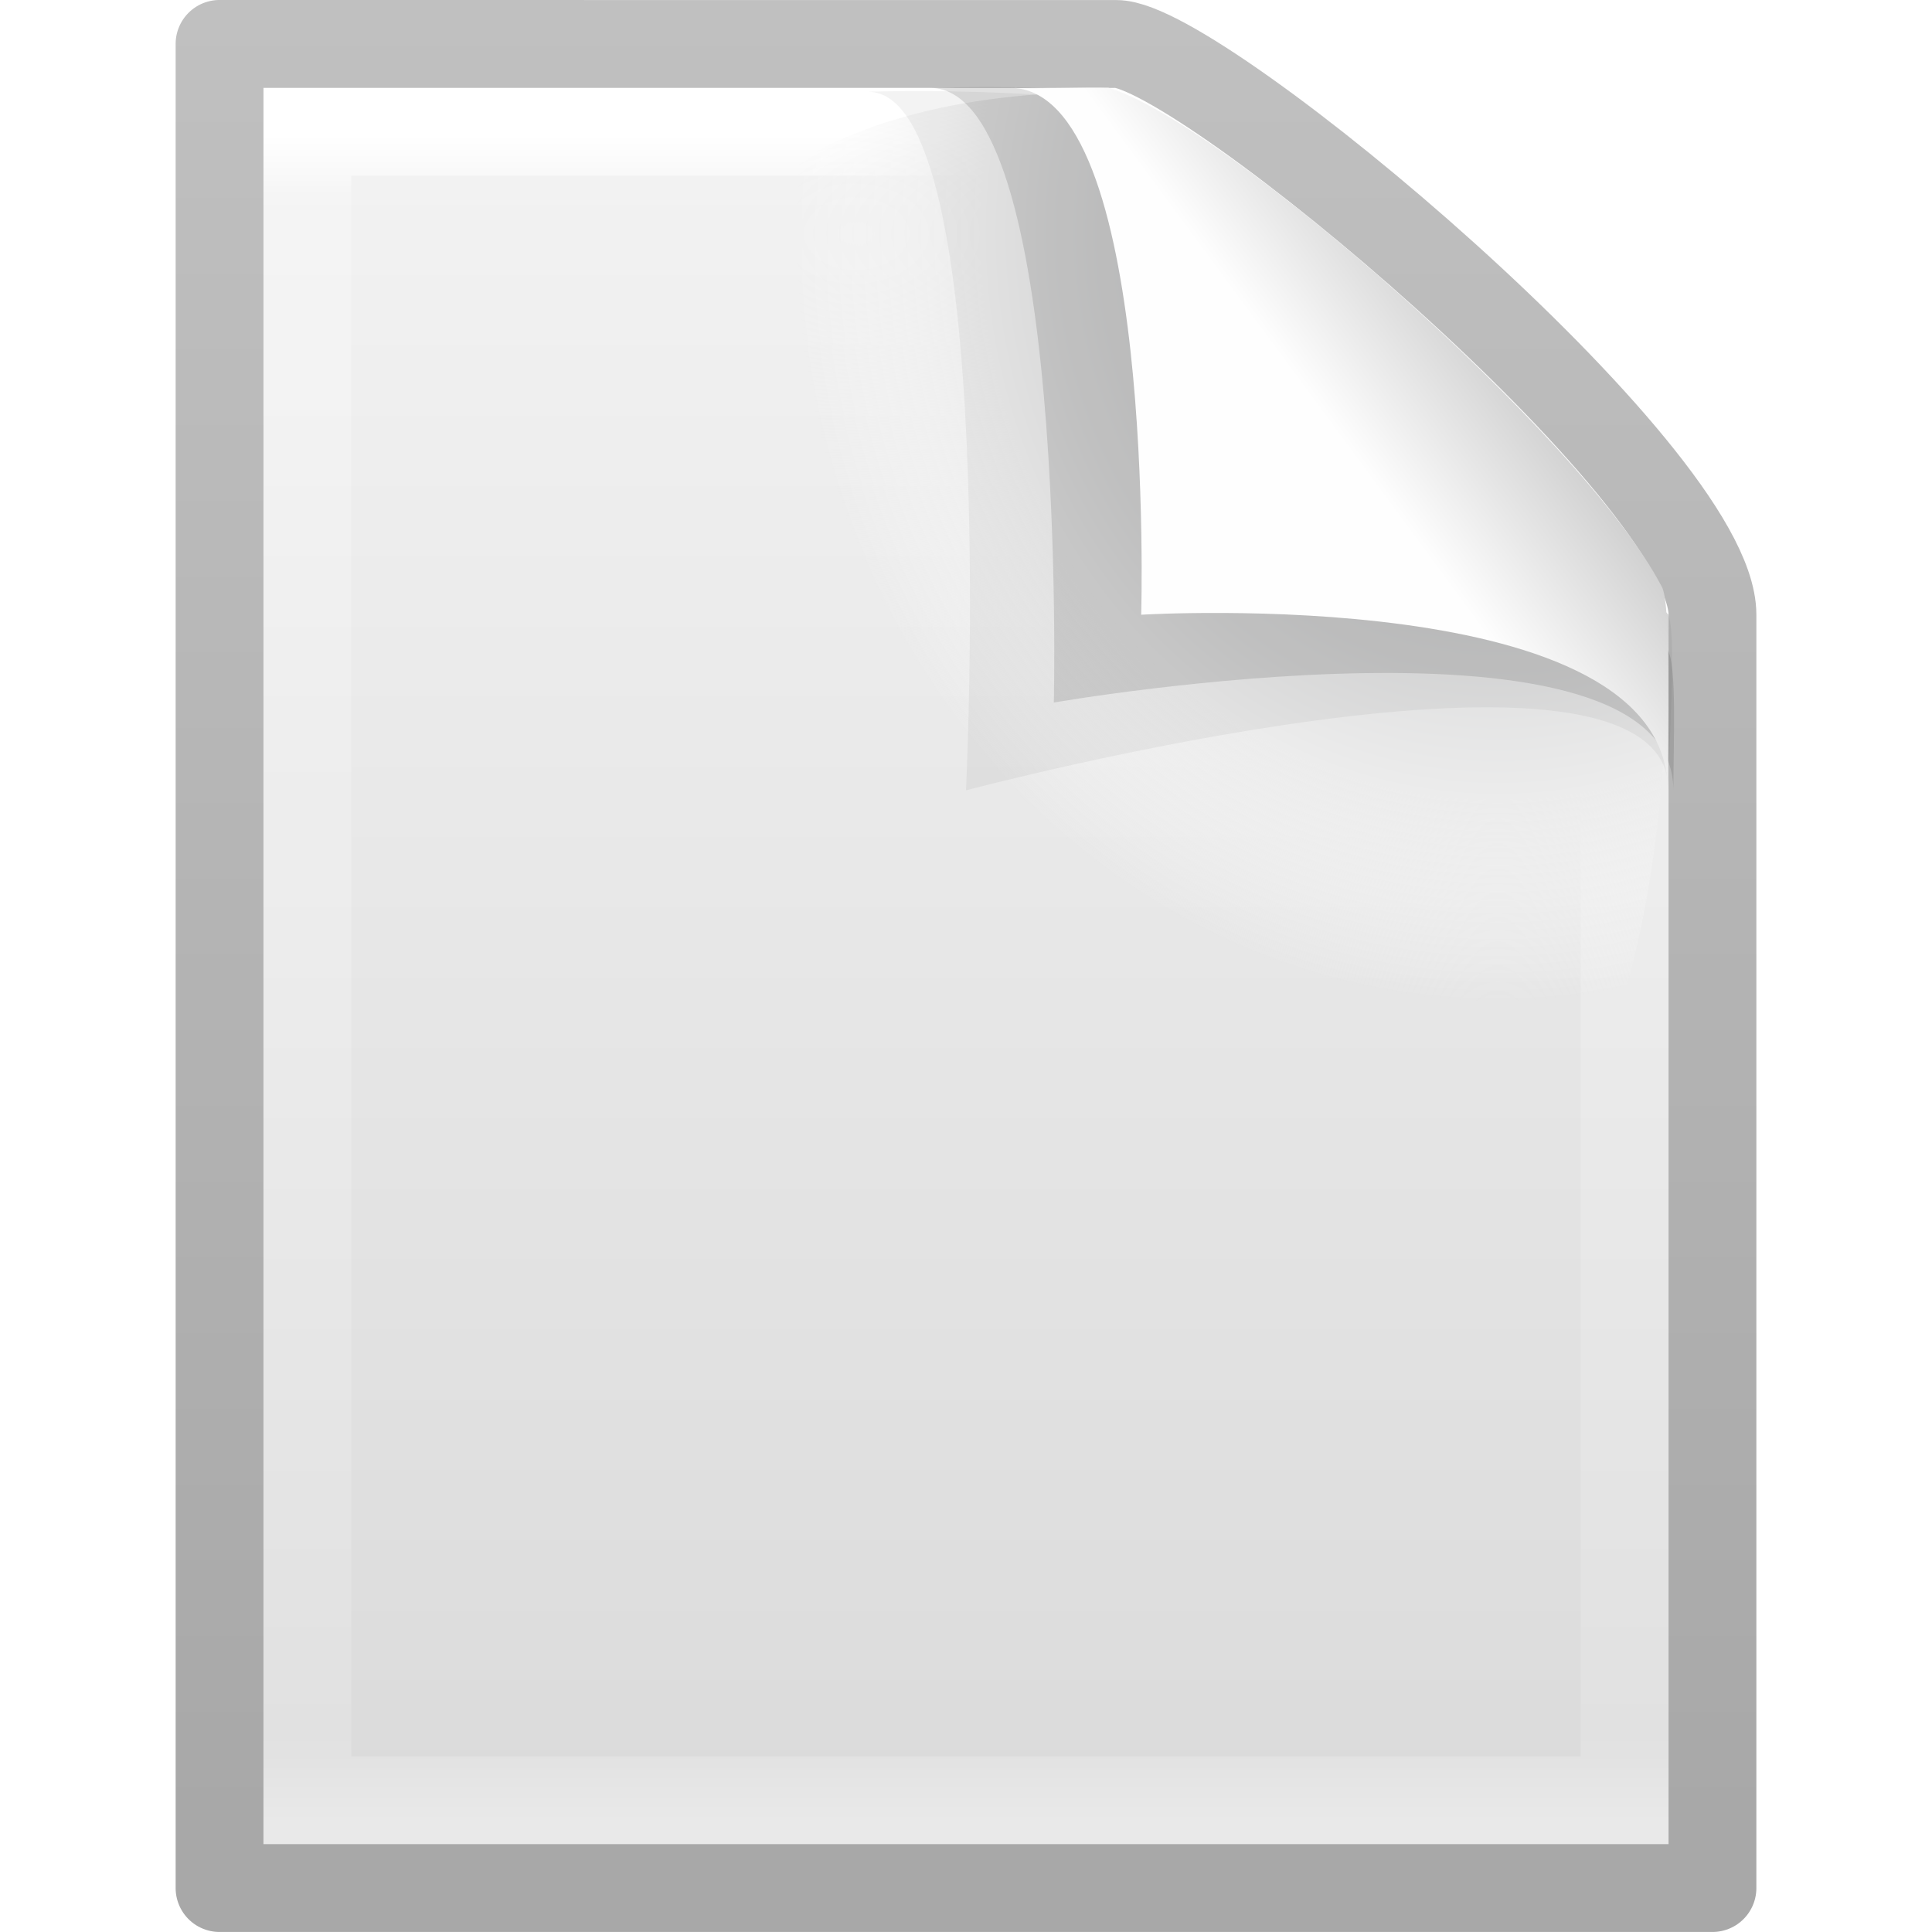
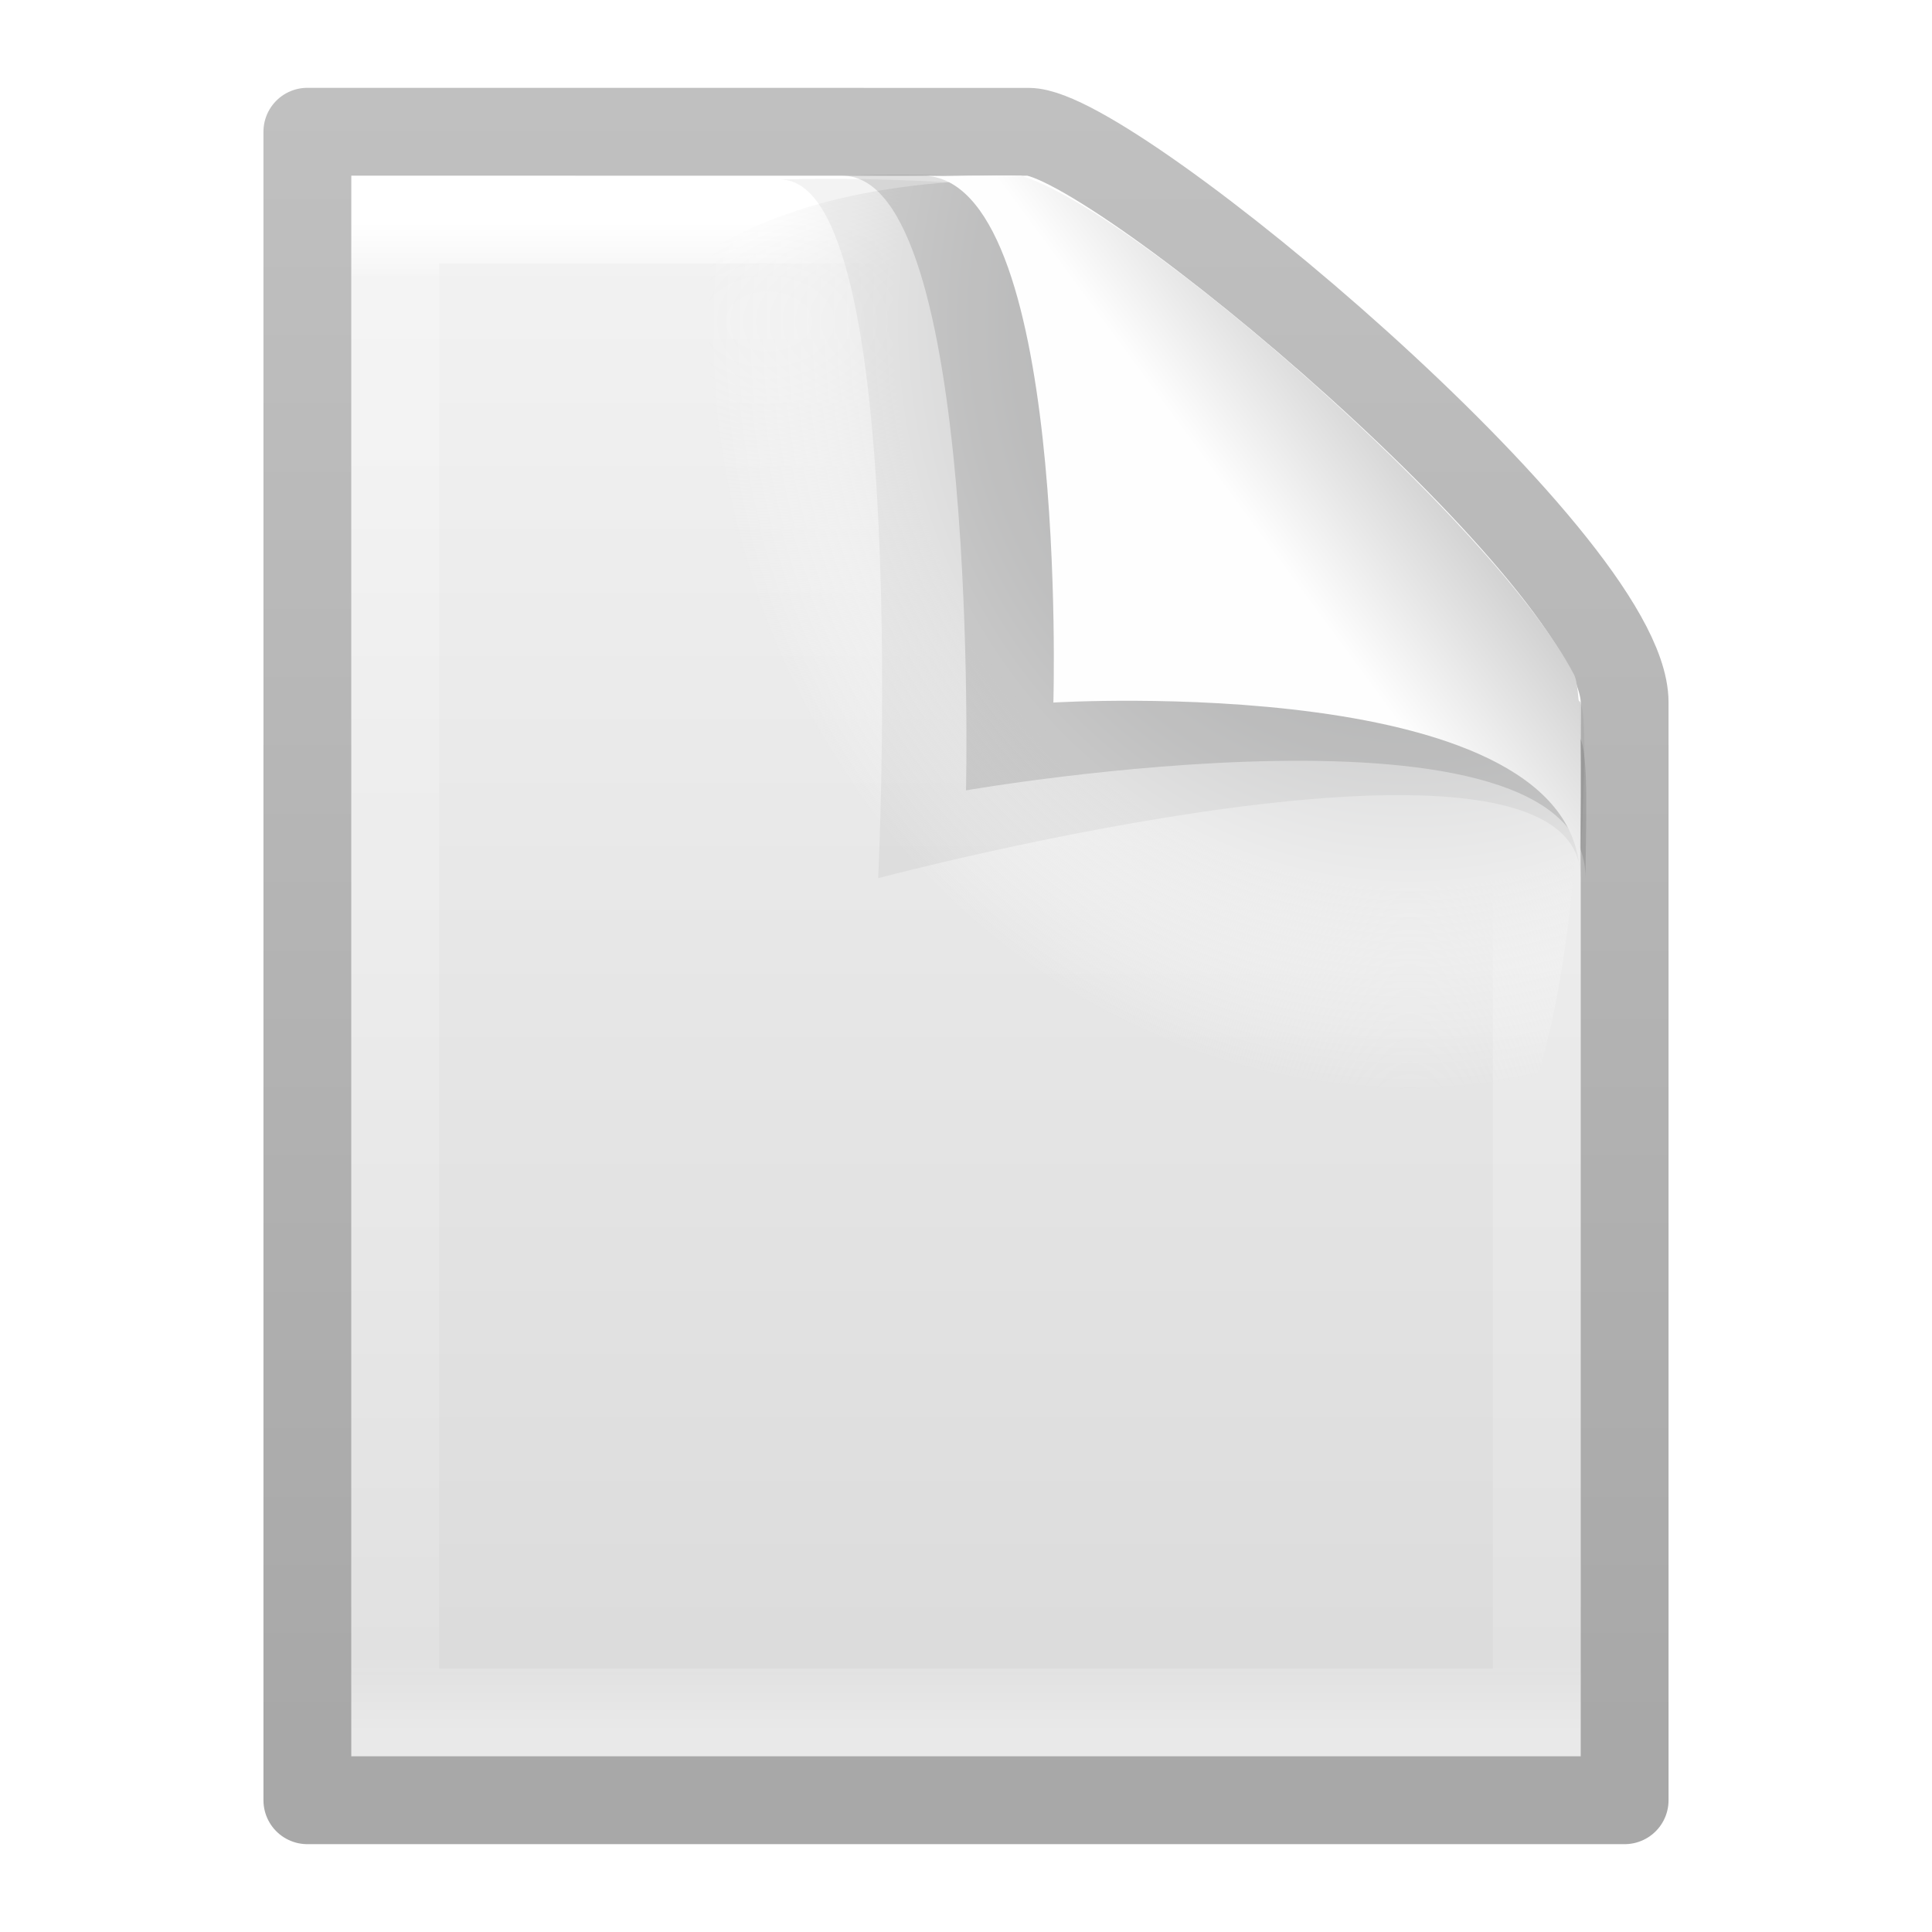
<svg xmlns="http://www.w3.org/2000/svg" xmlns:xlink="http://www.w3.org/1999/xlink" width="22" height="22" id="svg11851" version="1.1">
  <defs id="defs11853">
-     <linearGradient xlink:href="#linearGradient8589-7" id="linearGradient3078-9" gradientUnits="userSpaceOnUse" gradientTransform="matrix(0.5228456,0,0,0.5325022,-2.476029,-6.037192)" x1="32.892" y1="8.059" x2="36.358" y2="5.457" />
+     <linearGradient xlink:href="#linearGradient8589-7" id="linearGradient3078-9" gradientUnits="userSpaceOnUse" gradientTransform="matrix(0.5228456,0,0,0.5325022,-3.476039,-5.037189)" x1="32.892" y1="8.059" x2="36.358" y2="5.457" />
    <linearGradient id="linearGradient8589-7">
      <stop id="stop8591-9" style="stop-color:#fefefe;stop-opacity:1" offset="0" />
      <stop id="stop8593-3" style="stop-color:#cbcbcb;stop-opacity:1" offset="1" />
    </linearGradient>
-     <radialGradient r="139.559" cy="112.305" cx="102" gradientTransform="matrix(0.2232216,0,0,-0.2441151,-5.712599,24.07712)" gradientUnits="userSpaceOnUse" id="radialGradient5802" xlink:href="#XMLID_8_-5" />
+     <radialGradient r="139.559" cy="112.305" cx="102" gradientTransform="matrix(0.2232216,0,0,-0.2441151,-6.712609,25.07712)" gradientUnits="userSpaceOnUse" id="radialGradient5802" xlink:href="#XMLID_8_-5" />
    <radialGradient cx="102" cy="112.305" r="139.559" id="XMLID_8_-5" gradientUnits="userSpaceOnUse">
      <stop id="stop41-6" style="stop-color:#b7b8b9;stop-opacity:1" offset="0" />
      <stop id="stop47-1" style="stop-color:#ececec;stop-opacity:1" offset="0.189" />
      <stop id="stop49-8" style="stop-color:#fafafa;stop-opacity:0" offset="0.257" />
      <stop id="stop51-5" style="stop-color:#ffffff;stop-opacity:0" offset="0.301" />
      <stop id="stop53-9" style="stop-color:#fafafa;stop-opacity:0" offset="0.531" />
      <stop id="stop55-7" style="stop-color:#ebecec;stop-opacity:0" offset="0.845" />
      <stop id="stop57-3" style="stop-color:#e1e2e3;stop-opacity:0" offset="1" />
    </radialGradient>
-     <linearGradient y2="2.906" x2="-51.786" y1="50.786" x1="-51.786" gradientTransform="matrix(0.3922135,0,0,0.4270261,28.19929,-7.159671)" gradientUnits="userSpaceOnUse" id="linearGradient5756" xlink:href="#linearGradient3104-9-0" />
+     <linearGradient y2="2.906" x2="-51.786" y1="46.121" x1="-51.786" gradientTransform="matrix(0.3922135,0,0,0.4270261,27.19928,-6.159668)" gradientUnits="userSpaceOnUse" id="linearGradient5756" xlink:href="#linearGradient3104-9-0" />
    <linearGradient id="linearGradient3104-9-0">
      <stop offset="0" style="stop-color:#000000;stop-opacity:0.34" id="stop3106-5-0" />
      <stop offset="1" style="stop-color:#000000;stop-opacity:0.247" id="stop3108-5-6" />
    </linearGradient>
-     <linearGradient xlink:href="#linearGradient3977-7" id="linearGradient4957" gradientUnits="userSpaceOnUse" gradientTransform="matrix(0.4054051,0,0,0.5135135,1.269691,-7.324301)" x1="24" y1="5.564" x2="24" y2="43" />
+     <linearGradient xlink:href="#linearGradient3977-7" id="linearGradient4957" gradientUnits="userSpaceOnUse" gradientTransform="matrix(0.3513511,0,0,0.5135135,2.567054,-6.324298)" x1="24" y1="5.564" x2="24" y2="39.062" />
    <linearGradient id="linearGradient3977-7">
      <stop offset="0" style="stop-color:#ffffff;stop-opacity:1" id="stop3979-7" />
      <stop offset="0.036" style="stop-color:#ffffff;stop-opacity:0.235" id="stop3981-0" />
      <stop offset="0.951" style="stop-color:#ffffff;stop-opacity:0.157" id="stop3983-0" />
      <stop offset="1" style="stop-color:#ffffff;stop-opacity:0.392" id="stop3985-3" />
    </linearGradient>
-     <linearGradient xlink:href="#linearGradient3600-4" id="linearGradient4960" gradientUnits="userSpaceOnUse" gradientTransform="matrix(0.4571418,0,0,0.4345672,0.02860096,-6.095942)" x1="25.132" y1="0.985" x2="25.132" y2="47.013" />
+     <linearGradient xlink:href="#linearGradient3600-4" id="linearGradient4960" gradientUnits="userSpaceOnUse" gradientTransform="matrix(0.4571418,0,0,0.4345672,-0.971409,-5.095939)" x1="25.132" y1="0.985" x2="25.132" y2="42.54" />
    <linearGradient id="linearGradient3600-4">
      <stop offset="0" style="stop-color:#f4f4f4;stop-opacity:1" id="stop3602-7" />
      <stop offset="1" style="stop-color:#dbdbdb;stop-opacity:1" id="stop3604-6" />
    </linearGradient>
  </defs>
  <g id="layer1" transform="translate(0,6)">
-     <path d="m 3,-5 9.681,9e-4 6.319,5.999 2e-5,14 c 0,0 -10.667,0 -16,0 0,-6.667 0,-13.333 0,-20 z" id="path4160-3" style="fill:url(#linearGradient4960);fill-opacity:1;stroke:none;display:inline" />
-     <path d="m 18.5,14.5 -15,0 0,-19 9.217,0 5.783,4.032 z" id="rect6741-1-2" style="fill:none;stroke:url(#linearGradient4957);stroke-width:1;stroke-linecap:round;stroke-linejoin:miter;stroke-miterlimit:4;stroke-opacity:1;stroke-dasharray:none;stroke-dashoffset:0" />
-     <path d="m 2.5,-5.5 10.213,7.2e-4 c 0.949,0 6.787,4.886 6.787,6.499 l 2e-5,14.5 c 0,0 -11.333,0 -17,0 0,-7 0,-21 0,-21 z" id="path4160-8-5" style="fill:none;stroke:url(#linearGradient5756);stroke-width:1;stroke-linecap:butt;stroke-linejoin:round;stroke-miterlimit:4;stroke-opacity:1;stroke-dasharray:none;stroke-dashoffset:0;display:inline" />
-     <path style="fill:url(#radialGradient5802);fill-opacity:1" id="path4191-3" d="m 12.654,-4.956 6.346,5.956 c 0,19.378 -20.949,-5.956 -6.346,-5.956 z" />
-     <path style="opacity:0.05;fill:#000000;fill-opacity:1;fill-rule:evenodd;stroke:none;display:inline" id="path4474-4-2-3" d="m 9.886,-4.955 c 1.503,0 1.114,7.955 1.114,7.955 0,0 8,-2.128 8,0 0,-0.519 0.097,-1.838 -0.007,-2 -0.745,-1.163 -4.964,-5.496 -6.126,-5.838 -1.636,-0.172 -2.982,-0.117 -2.982,-0.117 z" />
-     <path style="opacity:0.12;fill:#000000;fill-opacity:1;fill-rule:evenodd;stroke:none;display:inline" id="path4474-4-8" d="m 10.592,-4.999 c 1.573,0 1.408,6.999 1.408,6.999 0,0 7.055,-1.226 7.055,1 0,-0.542 0.042,-1.431 -0.066,-1.6 -0.779,-1.216 -5.133,-5.999 -6.348,-6.357 -0.977,-0.082 -2.049,-0.042 -2.049,-0.042 z" />
-     <path style="fill:url(#linearGradient3078-9);fill-opacity:1;fill-rule:evenodd;stroke:none;display:inline" id="path4474-6" d="m 11.5,-5 c 1.67,0 1.495,6 1.495,6 0,0 5.996,-0.365 5.996,2 0,-0.576 0.045,-2.143 -0.07,-2.323 -0.898,-1.72 -5.008,-5.297 -6.298,-5.677 -0.266,-0.008 -0.858,0.015 -1.123,8e-5 z" />
+     <path d="m 4,-4 7.681,9e-4 6.319,5.999 2e-5,12 H 4 V -4 Z" id="path4160-3" style="display:inline;fill:url(#linearGradient4960);fill-opacity:1;stroke:none" />
+     <path d="m 17.5,13.5 h -13 V -3.5 h 7.988 l 5.012,4.032 z" id="rect6741-1-2" style="fill:none;stroke:url(#linearGradient4957);stroke-width:1;stroke-linecap:round;stroke-linejoin:miter;stroke-miterlimit:4;stroke-dasharray:none;stroke-dashoffset:0;stroke-opacity:1" />
+     <path d="m 3.5,-4.5 8.213,7.2e-4 c 0.949,0 6.787,4.886 6.787,6.499 l 2e-5,12.5 H 3.5 Z" id="path4160-8-5" style="display:inline;fill:none;stroke:url(#linearGradient5756);stroke-width:1;stroke-linecap:butt;stroke-linejoin:round;stroke-miterlimit:4;stroke-dasharray:none;stroke-dashoffset:0;stroke-opacity:1" />
+     <path style="fill:url(#radialGradient5802);fill-opacity:1" id="path4191-3" d="m 11.654,-3.956 6.346,5.956 c 0,19.378 -20.949,-5.956 -6.346,-5.956 z" />
+     <path style="display:inline;opacity:0.05;fill:#000000;fill-opacity:1;fill-rule:evenodd;stroke:none" id="path4474-4-2-3" d="m 8.886,-3.955 c 1.503,0 1.114,7.955 1.114,7.955 0,0 8,-2.128 8,0 0,-0.519 0.097,-1.838 -0.007,-2 -0.745,-1.163 -4.964,-5.496 -6.126,-5.838 -1.636,-0.172 -2.982,-0.117 -2.982,-0.117 z" />
+     <path style="display:inline;opacity:0.12;fill:#000000;fill-opacity:1;fill-rule:evenodd;stroke:none" id="path4474-4-8" d="m 9.592,-3.999 c 1.573,0 1.408,6.999 1.408,6.999 0,0 7.055,-1.226 7.055,1 0,-0.542 0.042,-1.431 -0.066,-1.6 -0.779,-1.216 -5.133,-5.999 -6.348,-6.357 -0.977,-0.082 -2.049,-0.042 -2.049,-0.042 z" />
+     <path style="display:inline;fill:url(#linearGradient3078-9);fill-opacity:1;fill-rule:evenodd;stroke:none" id="path4474-6" d="m 10.5,-4 c 1.67,0 1.495,6 1.495,6 0,0 5.996,-0.365 5.996,2 0,-0.576 0.045,-2.143 -0.07,-2.323 -0.898,-1.72 -5.008,-5.297 -6.298,-5.677 -0.266,-0.008 -0.858,0.015 -1.123,8e-5 z" />
  </g>
</svg>
